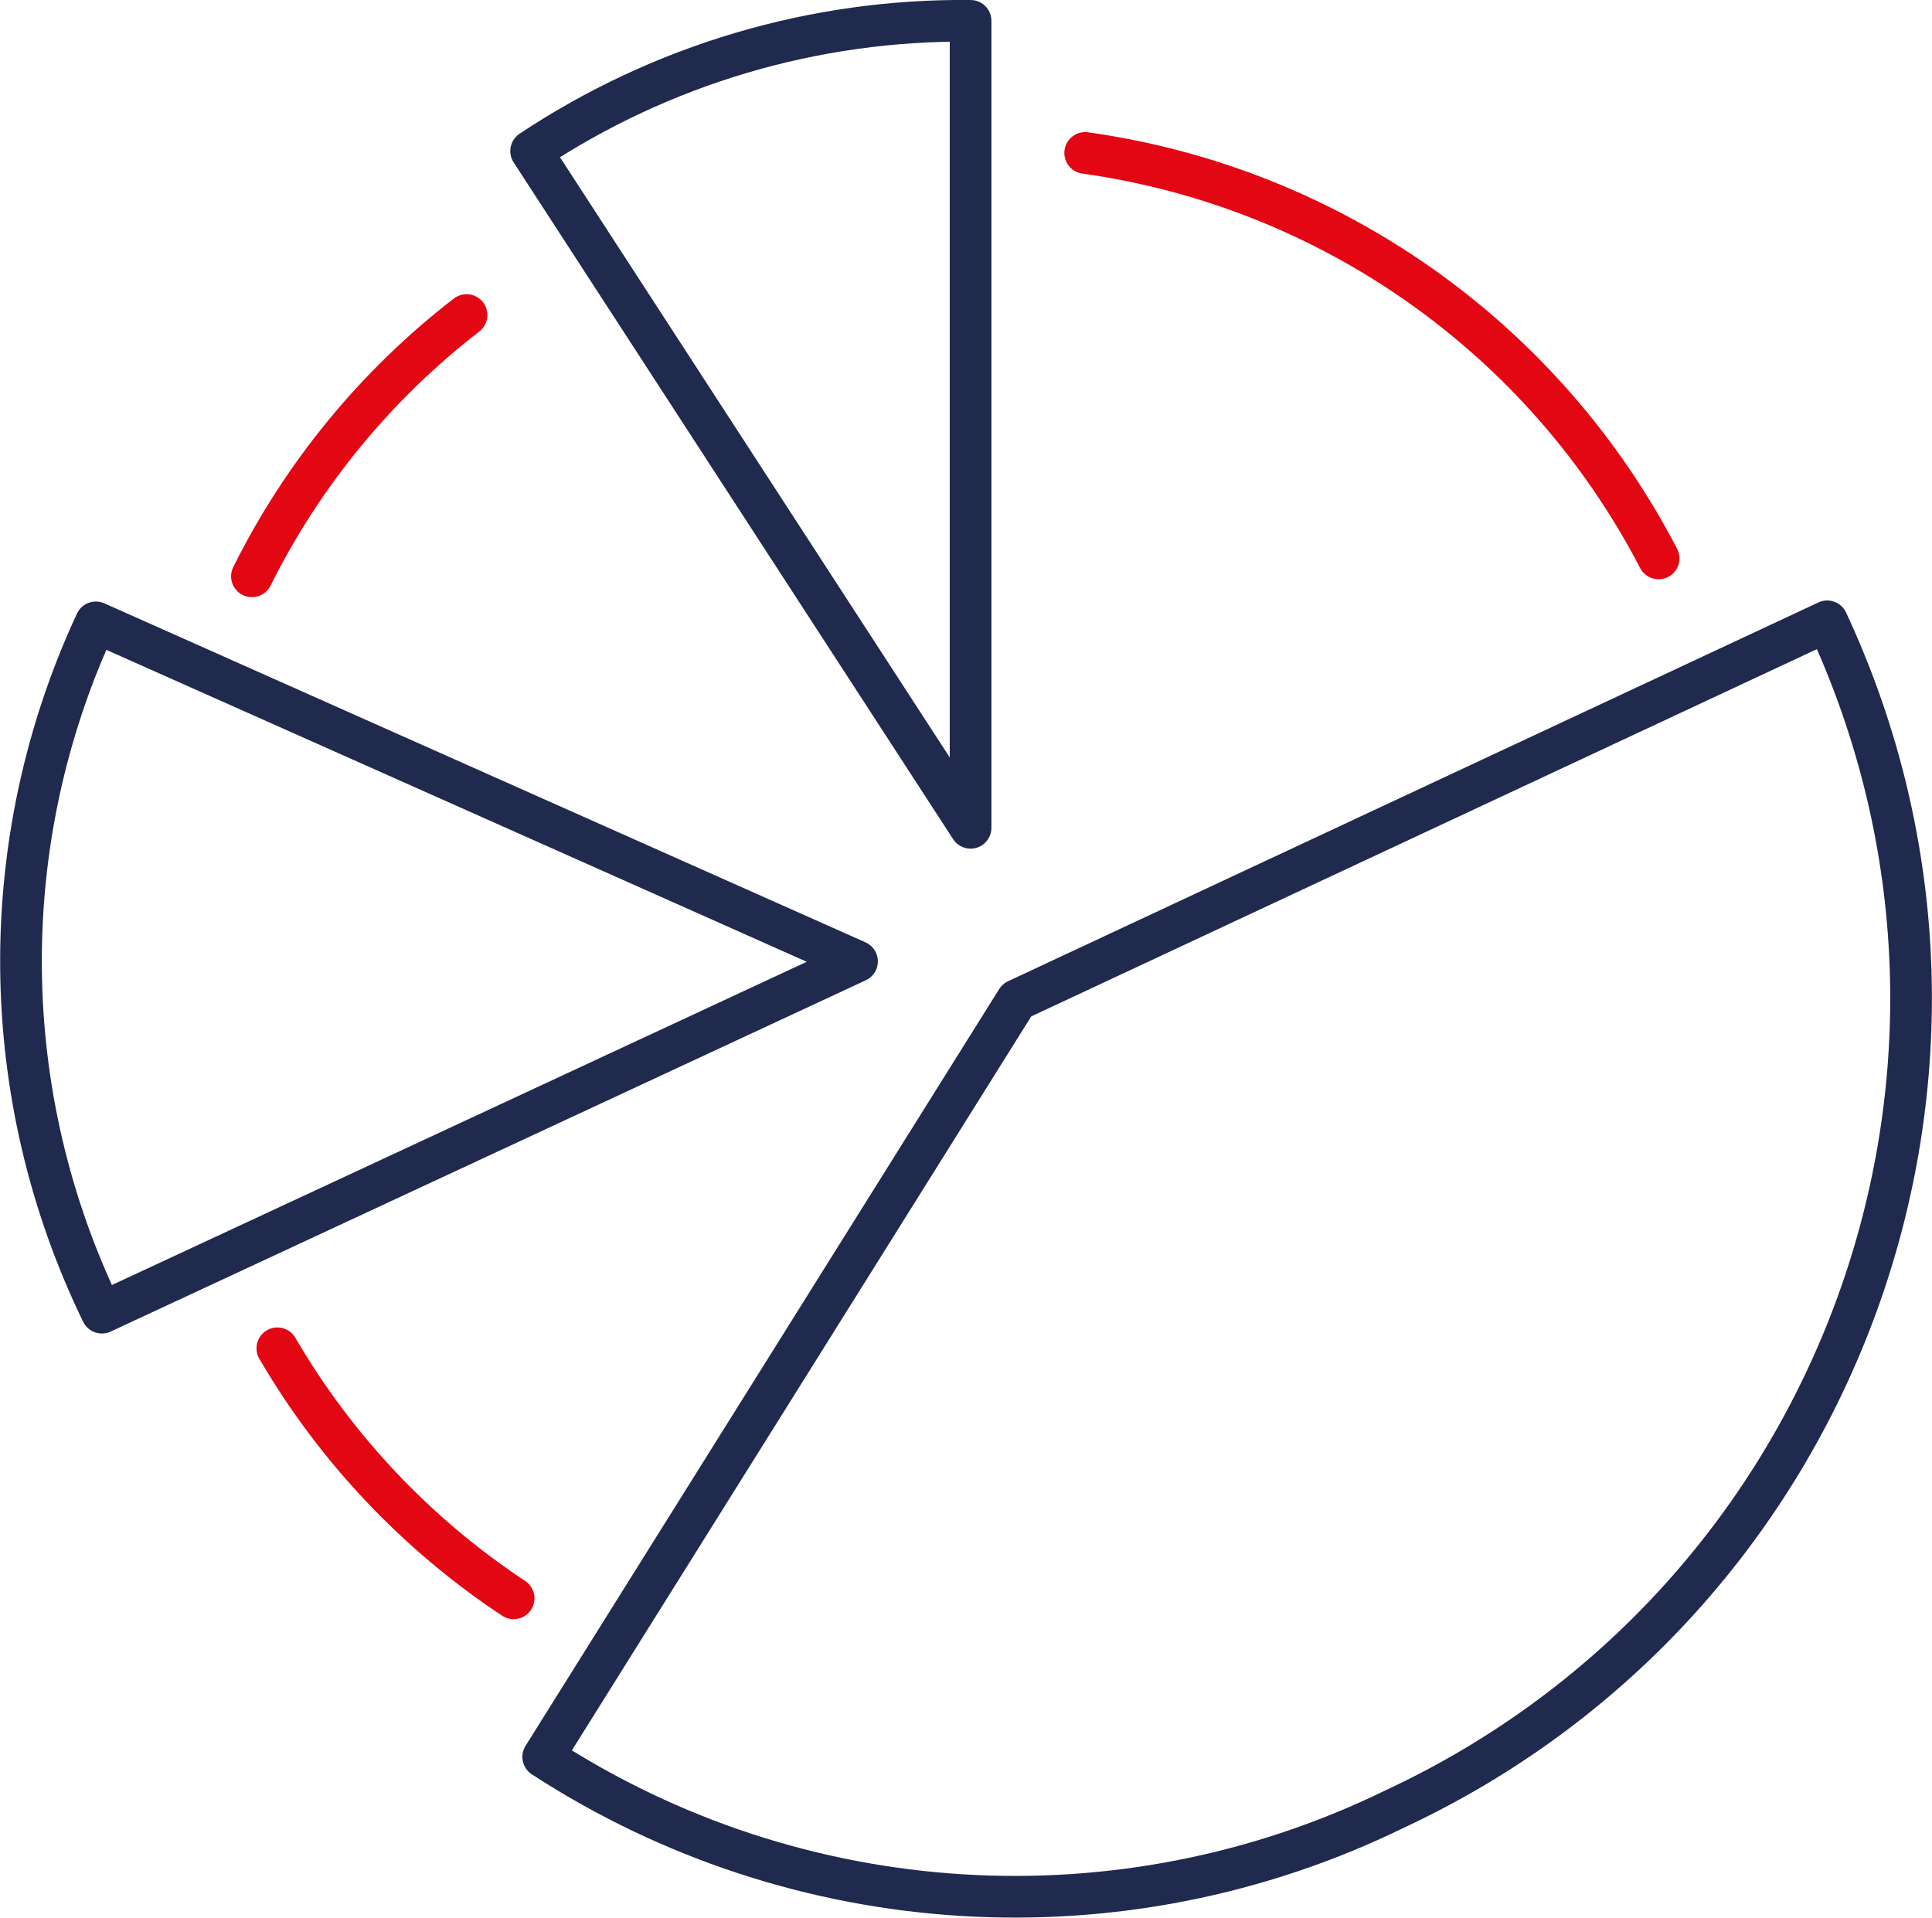
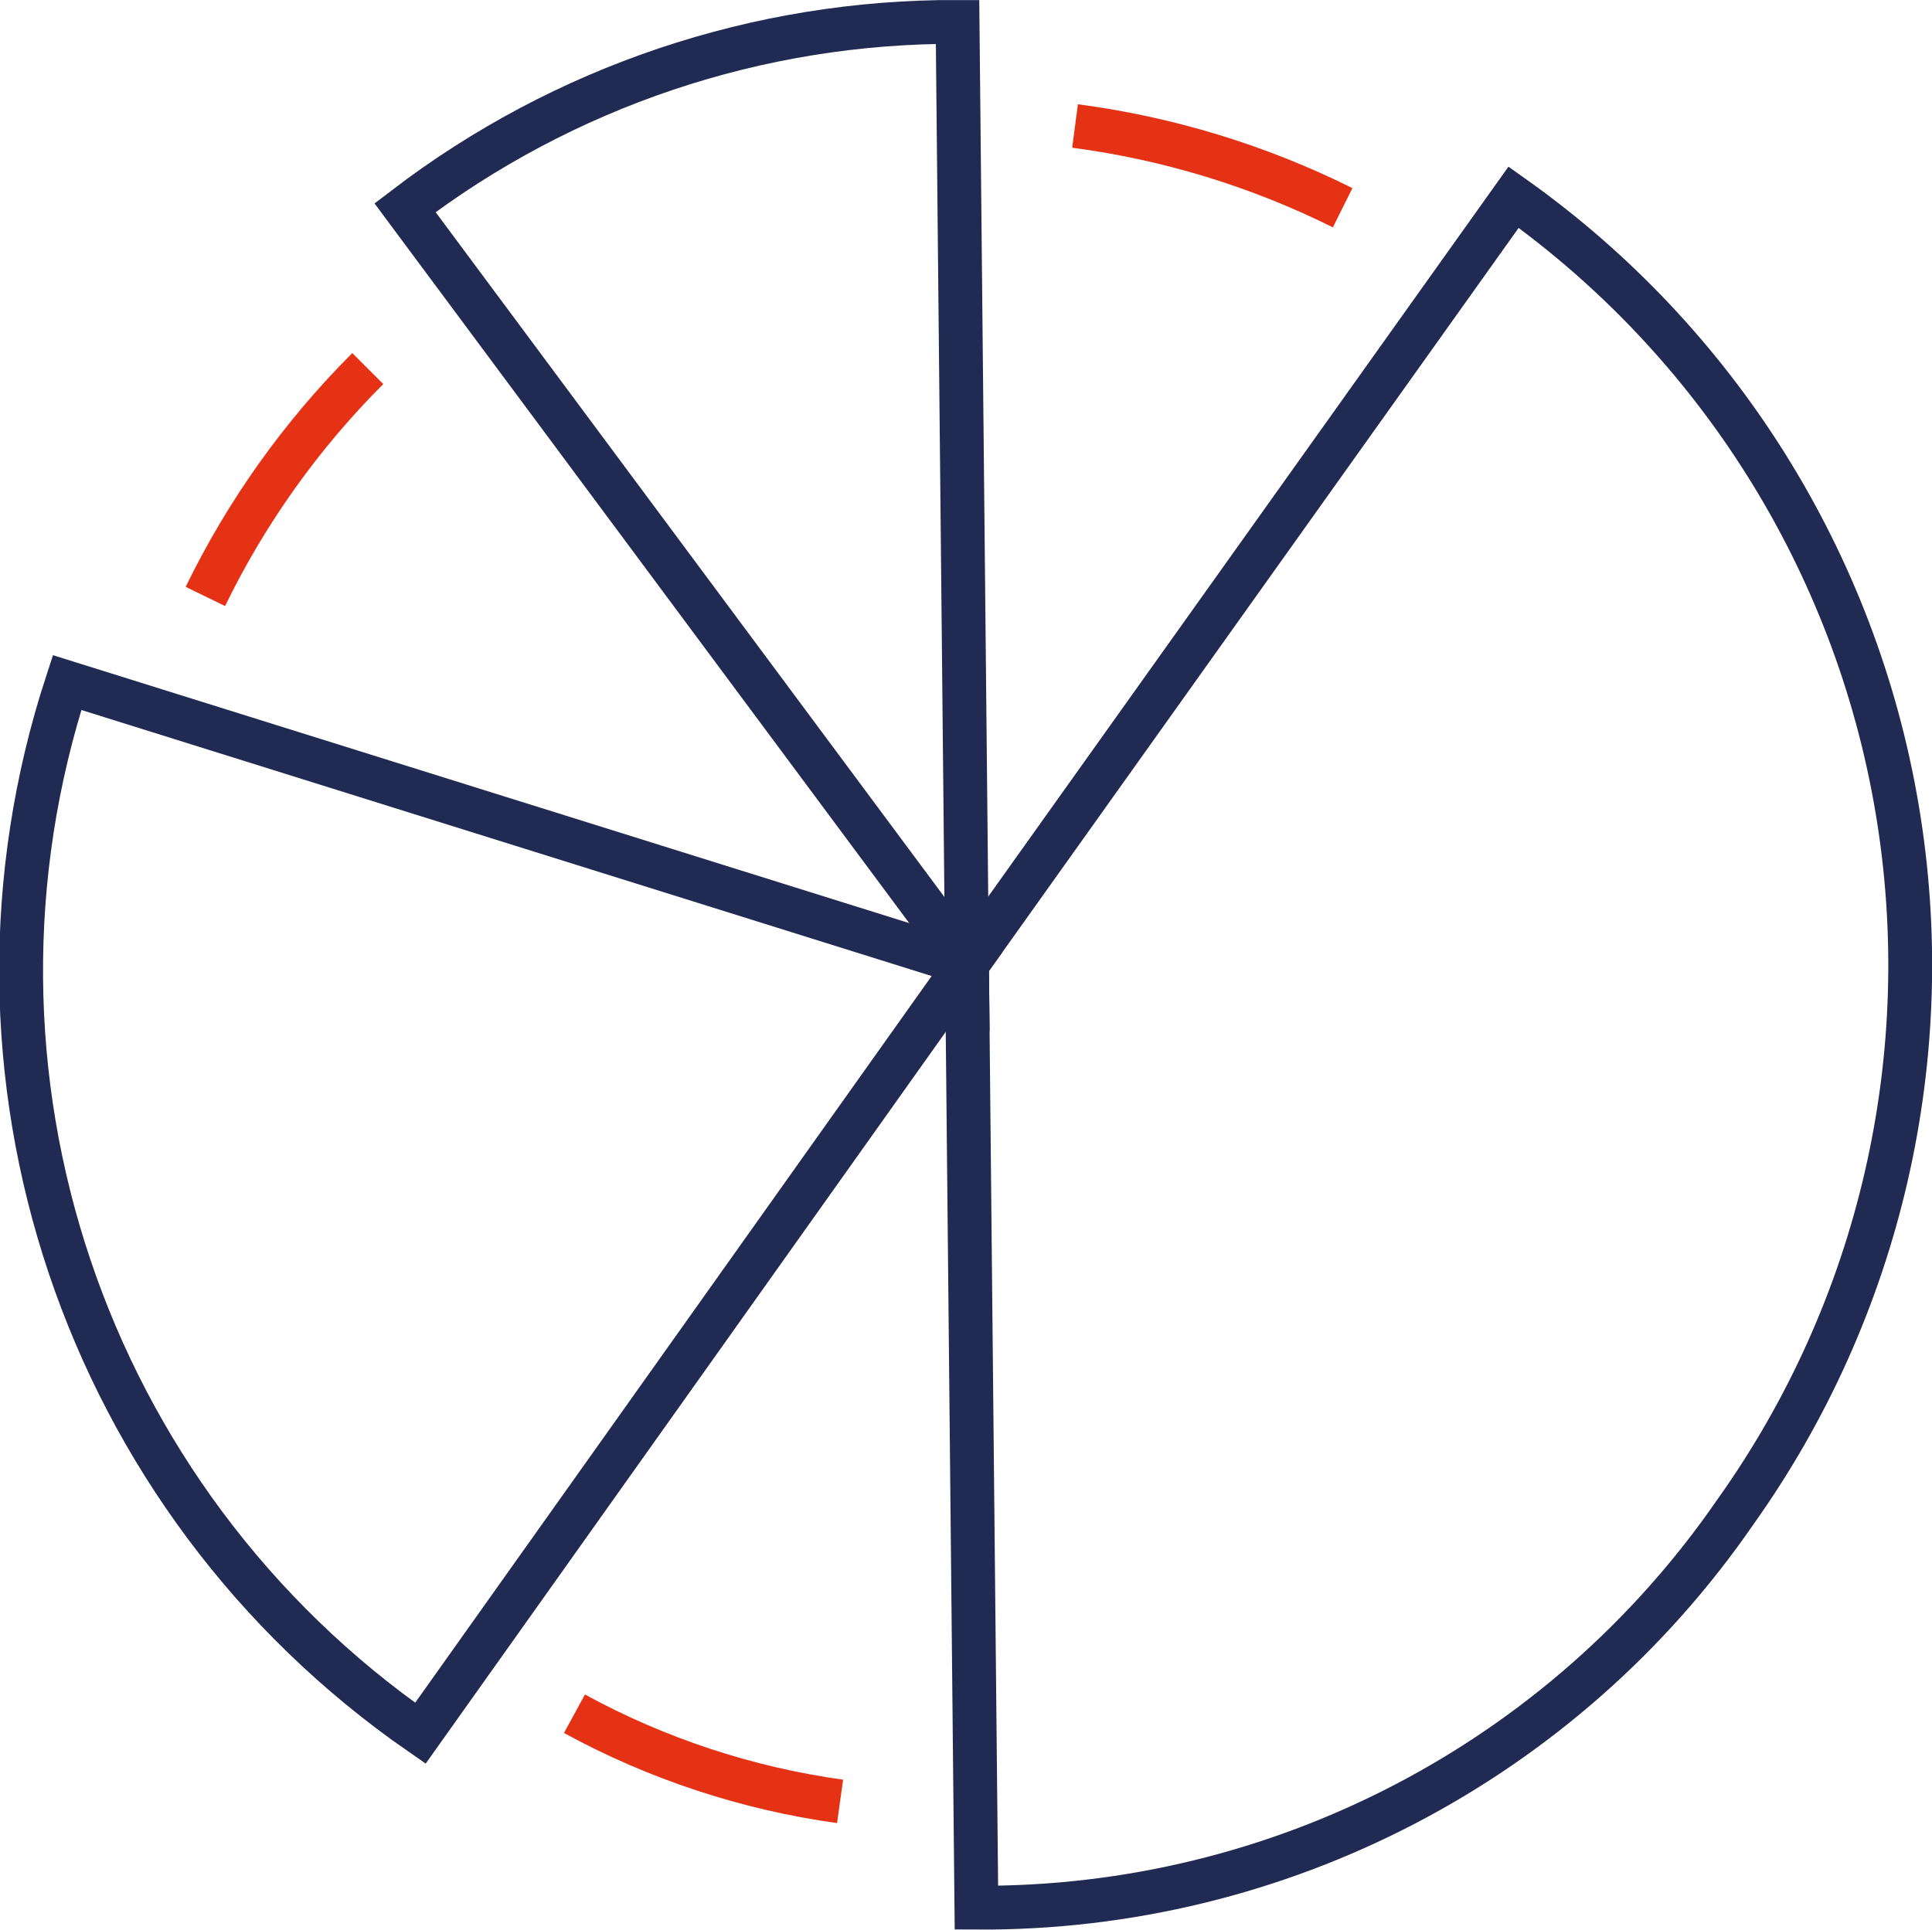
- <svg xmlns="http://www.w3.org/2000/svg" viewBox="0 0 92.72 92.05">
+ <svg xmlns="http://www.w3.org/2000/svg" viewBox="0 0 88.15 88.07">
  <defs>
-     <style>.cls-1,.cls-2{fill:none;stroke-linecap:round;stroke-linejoin:round;stroke-width:2px;}.cls-1{stroke:#e30613;}.cls-2{stroke:#20294e;}</style>
+     <style>.cls-1,.cls-2{fill:none;stroke-miterlimit:10;stroke-width:2px;}.cls-1{stroke:#202a52;}.cls-2{stroke:#e63214;}</style>
  </defs>
-   <g id="Laag_2" data-name="Laag 2">
-     <g id="Laag_3" data-name="Laag 3">
-       <path class="cls-1" d="M12.09,27.66a36.27,36.27,0,0,1,10.3-12.54" />
-       <path class="cls-1" d="M24.65,76.71a36.38,36.38,0,0,1-11.34-12" />
-       <path class="cls-1" d="M52.08,7.34A36.75,36.75,0,0,1,79.6,26.8" />
-       <path class="cls-2" d="M48.8,48,87.69,29.82a42.9,42.9,0,0,1-20.75,57,41.54,41.54,0,0,1-40.87-2.5Z" />
-       <path class="cls-2" d="M46.58,39.73,25.49,7.25A37.39,37.39,0,0,1,46.58,1Z" />
-       <path class="cls-2" d="M41.13,46.14,4.89,63A38.59,38.59,0,0,1,4.6,29.87Z" />
-     </g>
+   <g>
+     <path class="cls-1" d="M44.12,44,18.48,9.48A41.27,41.27,0,0,1,43.69,1Z" />
+     <path class="cls-1" d="M44.12,44,19.18,79.1A42.35,42.35,0,0,1,3.06,31.15Z" />
+     <path class="cls-1" d="M44.12,44,69.06,9A43,43,0,0,1,79.18,69,41.73,41.73,0,0,1,44.55,87.06Z" />
+     <path class="cls-2" d="M49.05,5.75A38.72,38.72,0,0,1,61.26,9.48" />
+     <path class="cls-2" d="M9.37,27.22a38.59,38.59,0,0,1,7.41-10.4" />
+     <path class="cls-2" d="M38.33,82.21a35.49,35.49,0,0,1-12.12-4" />
  </g>
</svg>
